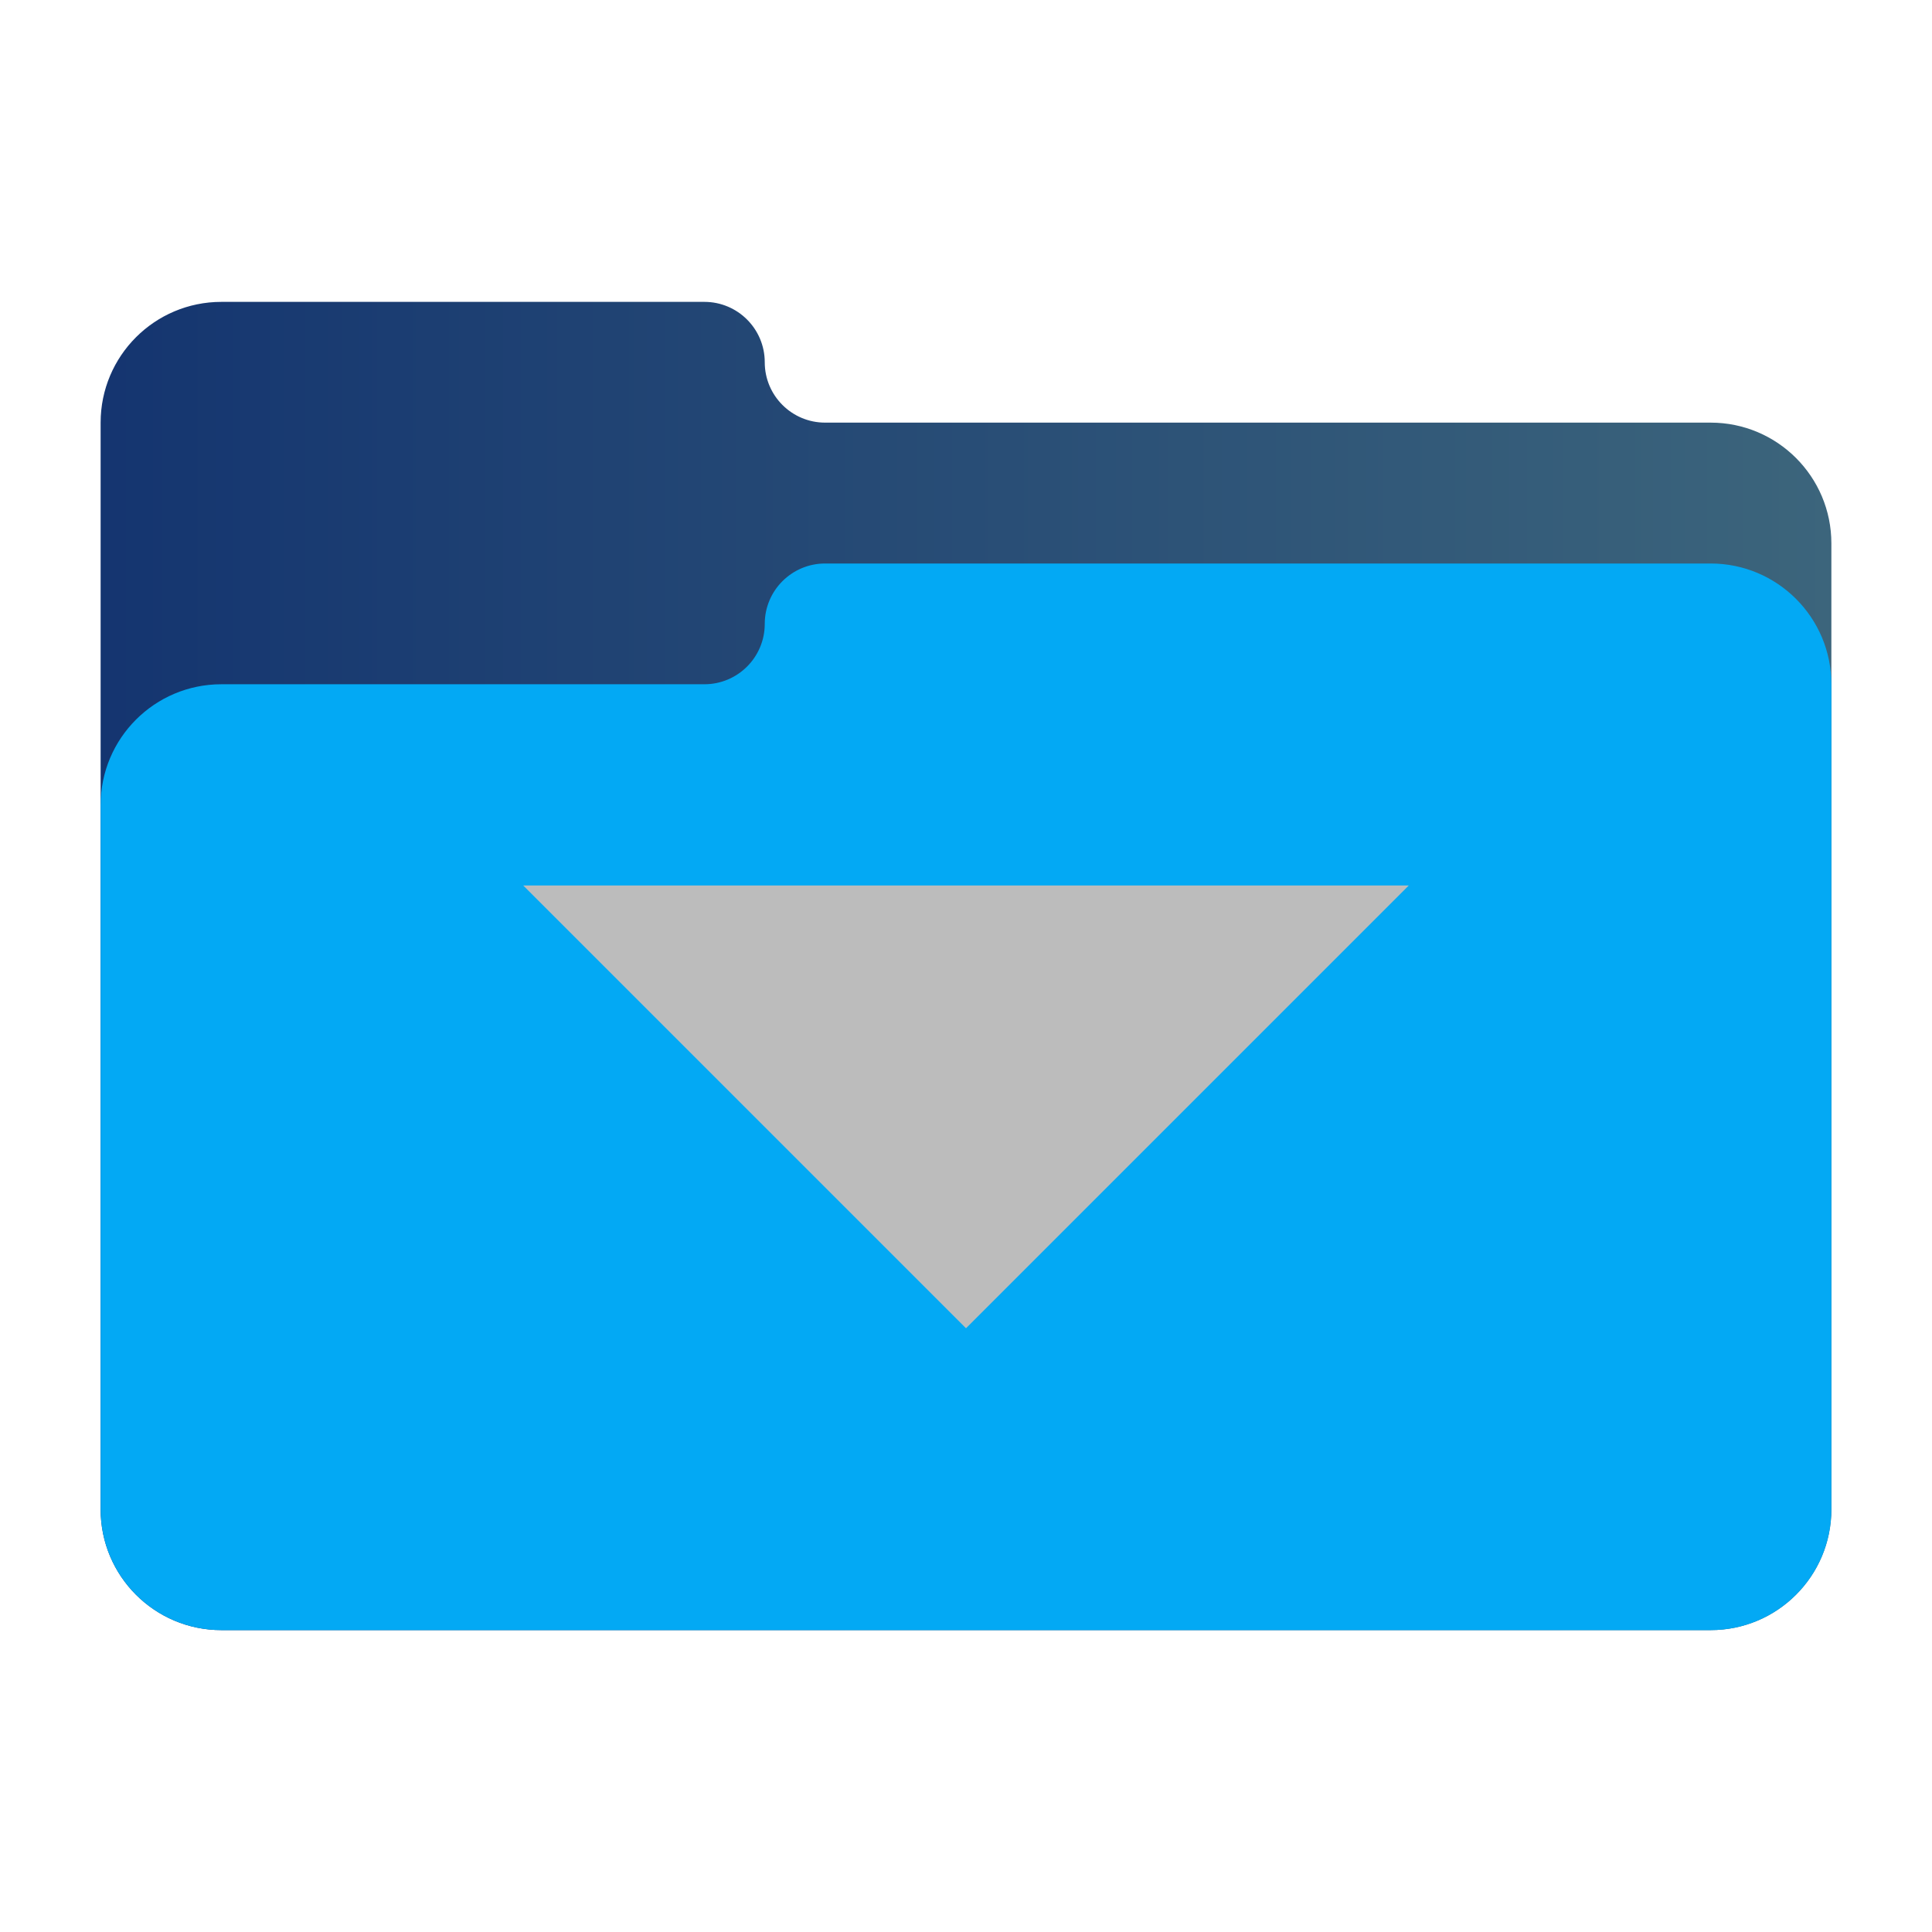
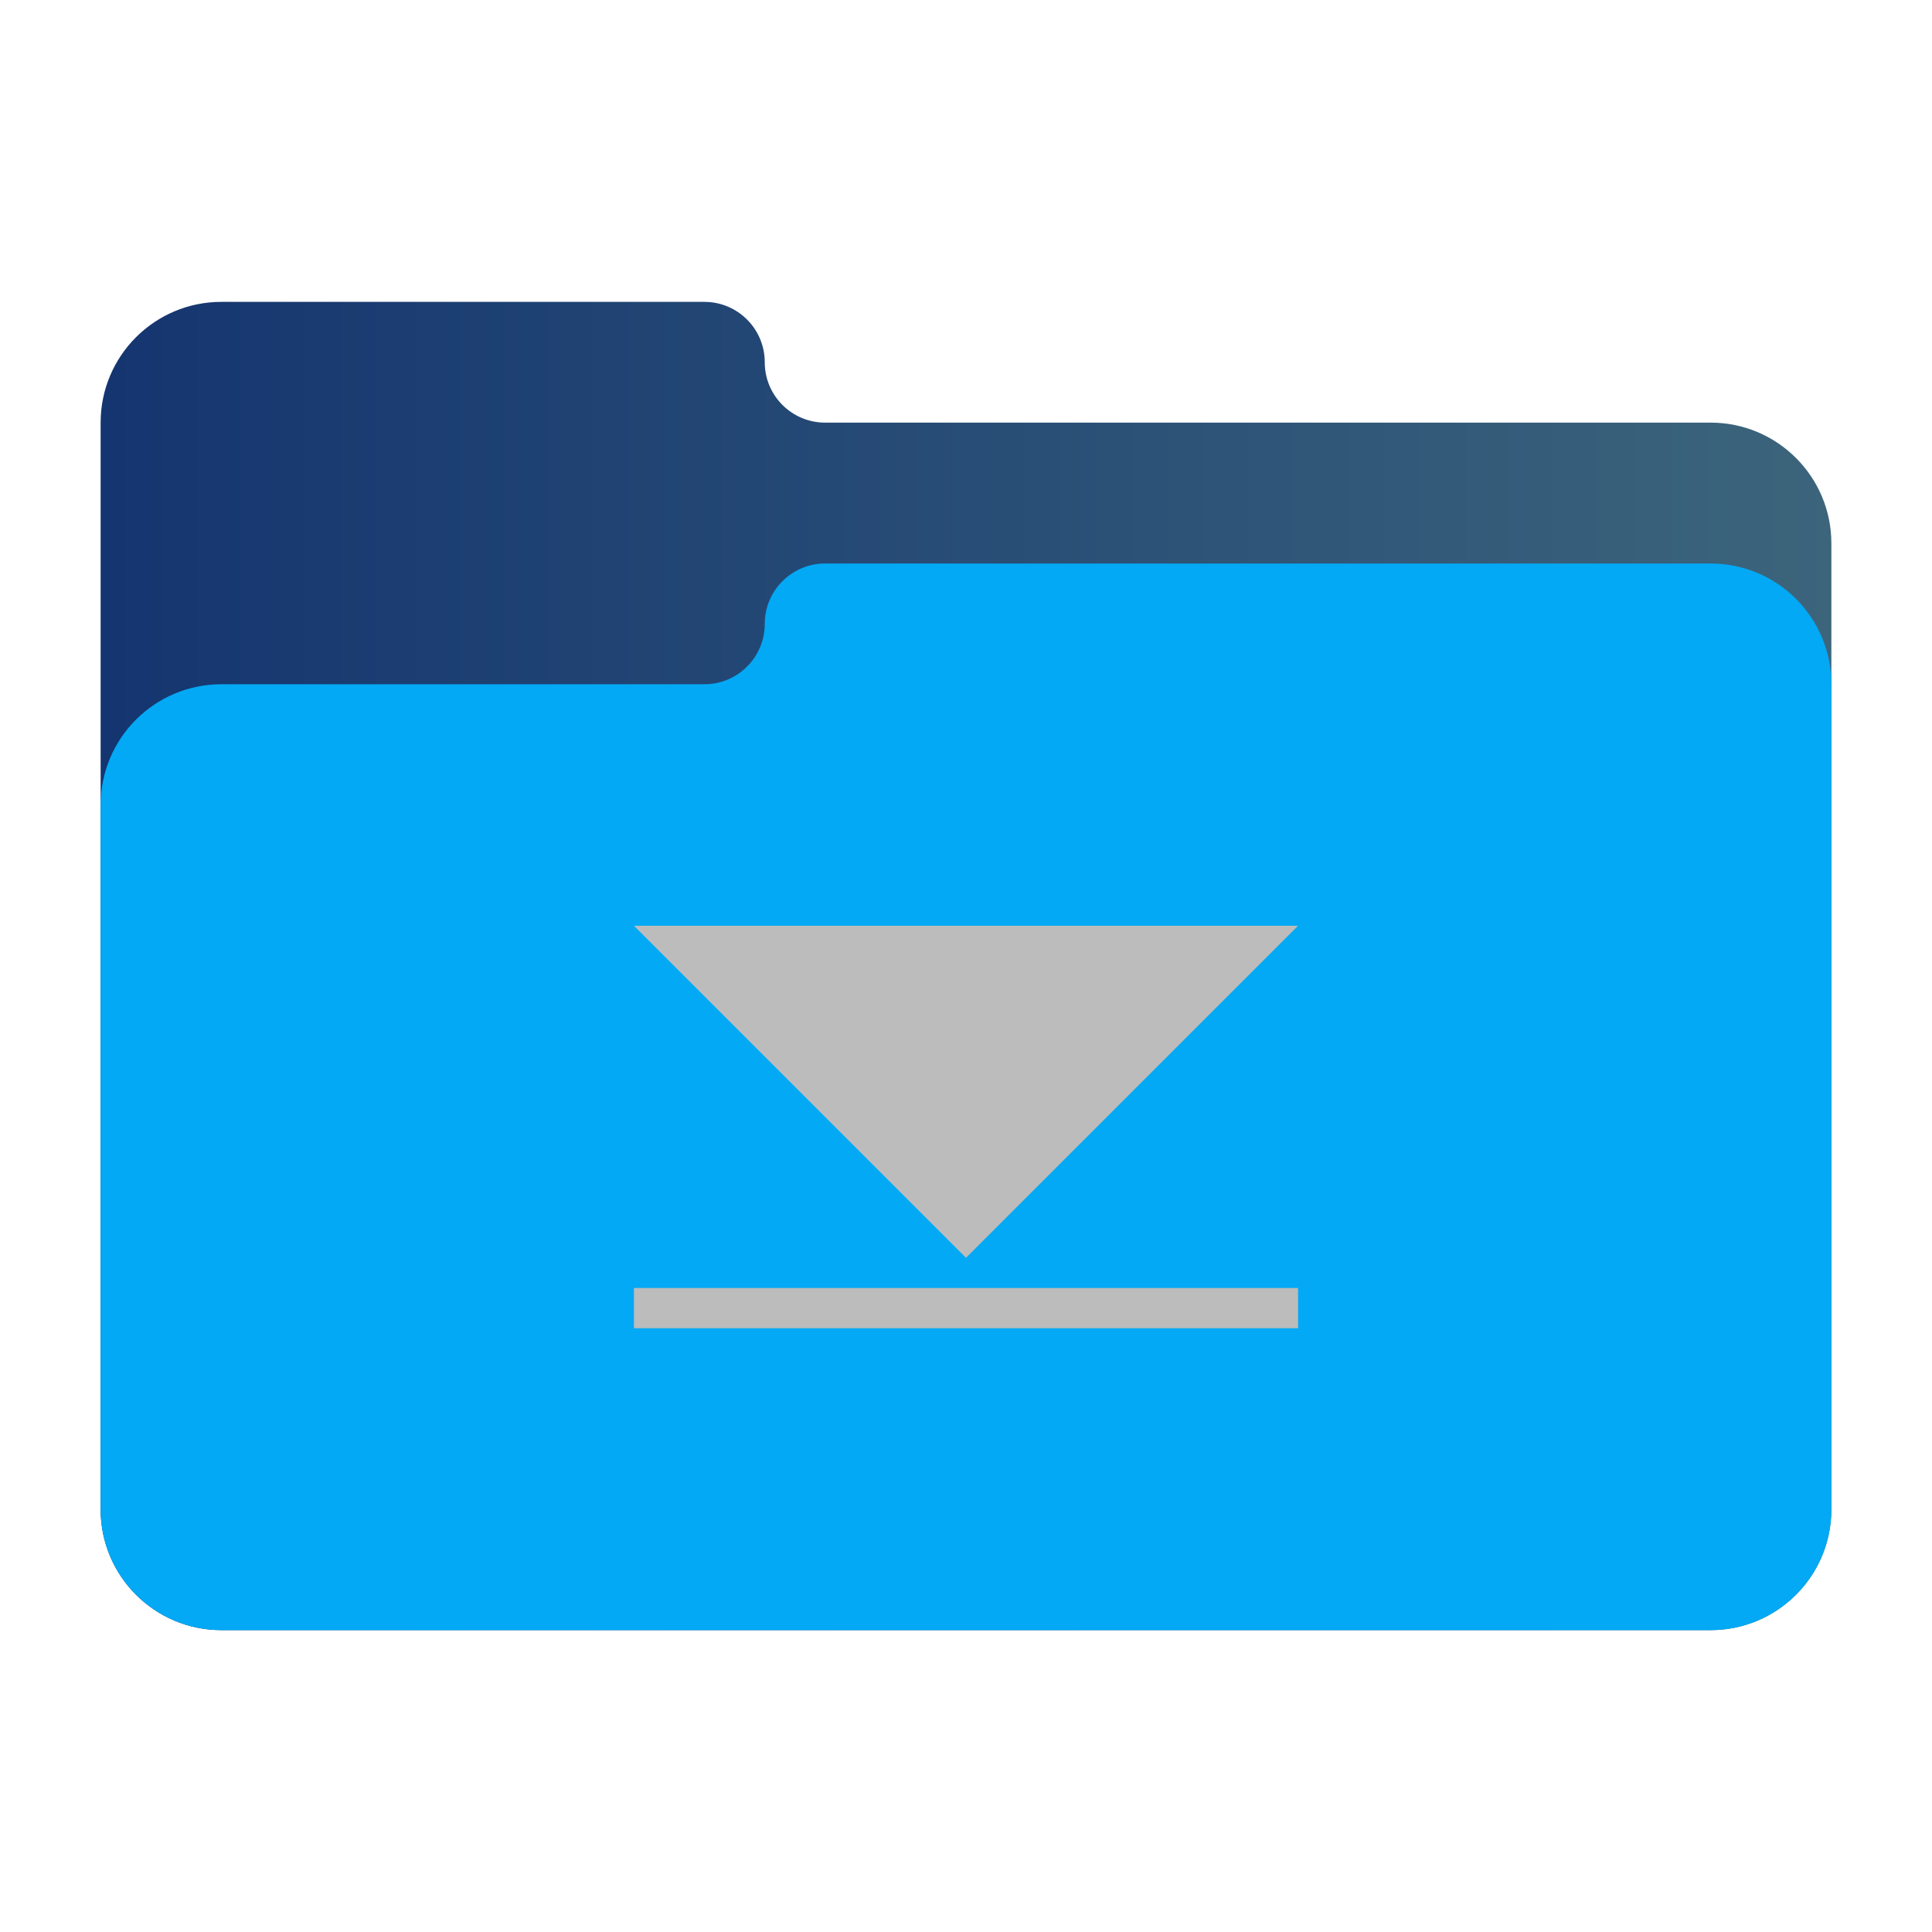
<svg xmlns="http://www.w3.org/2000/svg" version="1.1" viewBox="0 0 192 192">
  <defs>
    <linearGradient x1="200" y1="0" x2="0" y2="0" id="Gradient0" gradientUnits="userSpaceOnUse">
      <stop style="stop-color:#406A7D;stop-opacity:1" offset="0" />
      <stop style="stop-color:#12326F;stop-opacity:1" offset="1" />
    </linearGradient>
  </defs>
  <path style="fill:url(#Gradient0);stroke:none" d="m 22,30 48,0 a 6 6 0 0 1 6,6 a 6 6 0 0 0 6,6 l 88,0 a 12 12 0 0 1 12,12  l 0,96 a 12,12 0 0 1 -12,12 l -148,0 a 12,12 0 0 1 -12,-12 l 0,-108 a 12,12 0 0 1 12,-12 z" />
  <path style="fill:#03A9F4;stroke:none" d="m 22,68 48,0 a 6 6 0 0 0 6,-6 a 6 6 0 0 1 6,-6 l 88,0 a 12 12 0 0 1 12,12  l 0,82 a 12,12 0 0 1 -12,12 l -148,0 a 12,12 0 0 1 -12,-12 l 0,-70 a 12,12 0 0 1 12,-12 z" />
-   <path style="fill:#BCBCBC;" d="m 52,88 88,0 -44,44 z" />
+   <path style="fill:#BCBCBC;" d="m 63,92 66,0 -33,33 z m 0,36 0,4 66,0 0,-4 z" />
</svg>
